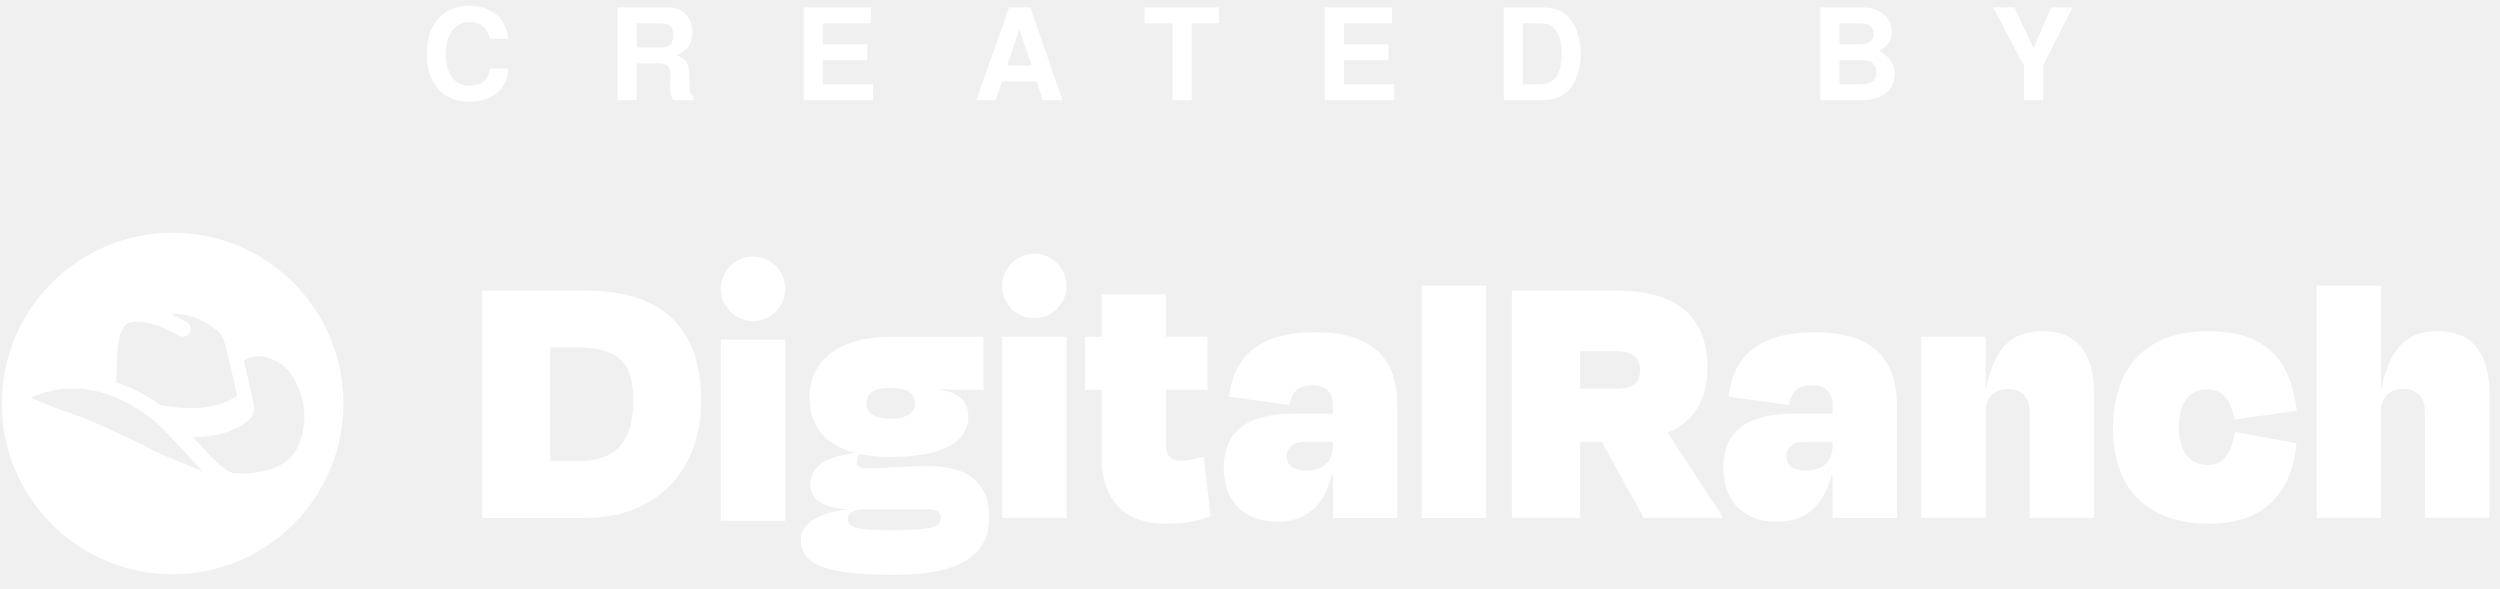
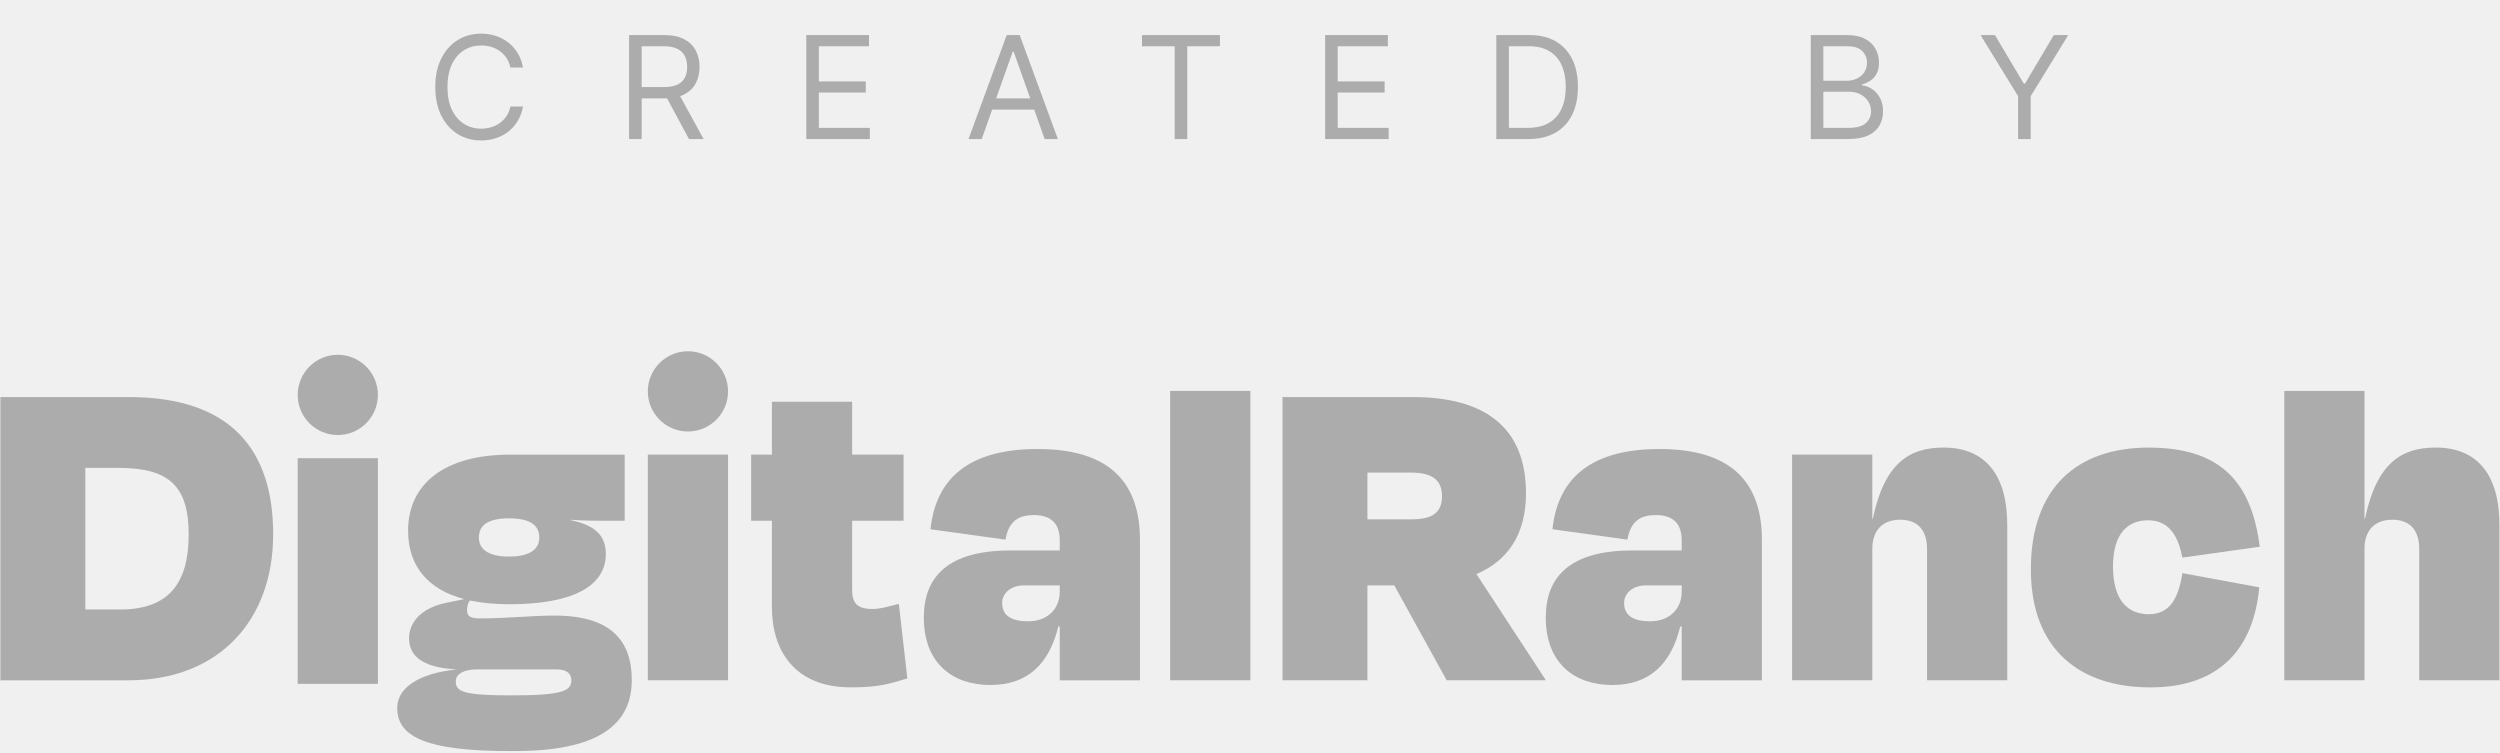
- <svg xmlns="http://www.w3.org/2000/svg" id="Layer_1" data-name="Layer 1" viewBox="0 0 942.05 221.8">
-   <defs>
-     <style>
-       .cls-1 {
-         font-family: HelveticaNeue-Bold, 'Helvetica Neue';
-         font-size: 48px;
-         font-weight: 700;
-       }
- 
-       .cls-1, .cls-2, .cls-3 {
-         fill: #fff;
-       }
- 
-       .cls-4 {
-         letter-spacing: .65em;
-       }
- 
-       .cls-3 {
-         stroke: #fff;
-         stroke-miterlimit: 10;
-         stroke-width: 3px;
-       }
- 
-       .cls-5 {
-         letter-spacing: .74em;
-       }
-     </style>
-   </defs>
-   <g>
-     <path class="cls-2" d="M181.65,109.48h38.85c30.85,0,43.71,15.86,43.71,41.57s-16.14,44.14-43.85,44.14h-38.71V109.48Zm25.71,21.43v42.85h10.57c14.71,0,20.71-8,20.71-22.71s-6-20.14-21.28-20.14h-10Z" />
-     <path class="cls-2" d="M301.77,203.47c0-6,6.57-10.43,18-11.57-11.28-.57-14.43-4.71-14.43-9.43,0-4.29,3-9,11.14-10.71l5.57-1.14c-10.86-2.86-17-9.86-17-20.71,0-14.43,11.43-23,30.71-23h34.85v20h-6.28c-2.71,0-6,0-9.86-.29v.14c5.86,1.29,10.43,3.71,10.43,10.14,0,10.28-10.86,15.28-29.28,15.28-4.43,0-8.43-.43-11.86-1.14l-.43,.71c-.28,.71-.43,1.43-.43,2.14,0,1.86,.86,2.57,4,2.57,7.86,0,15.71-.86,22.43-.86,17.14,0,23.42,7.57,23.42,19.57,0,13.14-9.71,21.57-36,21.43-27.85,.14-35-5-35-13.14Zm52.71-8.29c0-1.86-1.28-3.29-4.43-3.29h-24.28c-3.86,0-6.29,1.43-6.29,3.57,0,3.14,2.14,4.29,16.71,4.29,15.43,0,18.28-1.29,18.28-4.57Zm-28-43.14c0,2.86,2,5.71,9.14,5.71s9.14-2.86,9.14-5.71c0-3.57-2.43-5.86-9.14-5.86-7.14,0-9.14,2.57-9.14,5.86Z" />
-     <path class="cls-2" d="M377.61,195.18V126.9h24.28v68.28h-24.28Zm24.28-87.42c0-6.71-5.44-12.14-12.14-12.14s-12.14,5.44-12.14,12.14,5.44,12.14,12.14,12.14,12.14-5.44,12.14-12.14Z" />
-     <path class="cls-2" d="M415.17,146.9h-6.29v-20h6.29v-16h24.28v16h15.57v20h-15.57v20.85c0,4,1.43,5.86,6.14,5.86,2.71,0,6.28-1.14,8-1.57l2.57,22.57c-5.57,1.71-8.85,2.71-17.14,2.71-17,0-23.85-11.14-23.85-24.28v-26.14Z" />
-     <path class="cls-2" d="M502.29,178.9h-.43c-2.71,11.14-9.14,17.71-20.57,17.71s-20.14-6.57-20.14-20.43c0-12.28,7.28-20.28,26.14-20.28h15v-3c0-5.14-2.57-7.71-7.86-7.71-4.29,0-7.57,1.57-8.57,7.43l-22.71-3.14c1.43-13.14,9.14-24.28,32.42-24.28,22,0,31,10.28,31,27.57v42.42h-24.28v-16.28Zm0-10.57v-1.86h-10.86c-4,0-6.57,2.43-6.57,5.29,0,3.28,2,5.57,7.86,5.57s9.57-3.71,9.57-9Z" />
-     <path class="cls-2" d="M559.99,195.18h-24.28V107.62h24.28v87.56Z" />
-     <path class="cls-2" d="M603.56,166.47h-8.14v28.71h-25.71V109.48h39.42c22,0,34.28,9.29,34.28,29.14,0,12.43-5.57,20.43-15,24.43l20.85,31.85v.28h-29.85l-15.86-28.71Zm-8.14-34.14v14.14h13.43c6.57,0,9.14-2.29,9.14-7,0-5.14-3.29-7.14-9.57-7.14h-13Z" />
-     <path class="cls-2" d="M690.54,178.9h-.43c-2.71,11.14-9.14,17.71-20.57,17.71s-20.14-6.57-20.14-20.43c0-12.28,7.28-20.28,26.14-20.28h15v-3c0-5.14-2.57-7.71-7.86-7.71-4.29,0-7.57,1.57-8.57,7.43l-22.71-3.14c1.43-13.14,9.14-24.28,32.42-24.28,22,0,31,10.28,31,27.57v42.42h-24.28v-16.28Zm0-10.57v-1.86h-10.86c-4,0-6.57,2.43-6.57,5.29,0,3.28,2,5.57,7.86,5.57s9.57-3.71,9.57-9Z" />
-     <path class="cls-2" d="M748.23,195.18h-24.28V126.9h24.28v19.43h.14c3.57-17,11.14-21.57,21.43-21.57,12.86,0,19.28,8.57,19.28,23.42v46.99h-24.28v-39.71c0-5.57-2.71-8.86-8.14-8.86s-8.43,3.29-8.43,8.86v39.71Z" />
-     <path class="cls-2" d="M831.79,146.76c-6.14,0-10.71,3.86-10.71,14s4.43,14.43,10.86,14.43,9-5,10.14-12.43l23.28,4.29c-1.71,18.28-11.71,30.28-33,30.28s-36.14-11.43-36.14-35.71,13.57-36.85,35.71-36.85,31.14,10.86,33.57,30l-23.43,3.29c-1.14-6-3.71-11.28-10.28-11.28Z" />
-     <path class="cls-2" d="M897.2,195.18h-24.28V107.62h24.28v38.71h.14c3.57-17,11.14-21.57,21.43-21.57,12.86,0,19.28,8.57,19.28,23.42v46.99h-24.28v-39.71c0-5.57-2.71-8.86-8.14-8.86s-8.43,3.29-8.43,8.86v39.71Z" />
-     <path class="cls-2" d="M271.63,196.25V127.98h24.28v68.28h-24.28Zm24.28-87.42c0-6.71-5.44-12.14-12.14-12.14s-12.14,5.44-12.14,12.14,5.44,12.14,12.14,12.14,12.14-5.44,12.14-12.14Z" />
-   </g>
-   <path class="cls-3" d="M65.04,89.2c-34.71,0-62.85,28.14-62.85,62.85s28.14,62.85,62.85,62.85,62.85-28.14,62.85-62.85-28.14-62.85-62.85-62.85Zm-22.21,42.31c.22-2.89,.75-5.76,2.13-8.4,1.17-2.24,3.05-3.22,5.49-3.37,4.33-.27,8.31,.98,12.19,2.69,1.7,.75,3.33,1.65,4.97,2.51,1.17,.61,1.97,.55,2.46-.25,.54-.88,.31-1.72-.92-2.35-2.62-1.34-5.31-2.56-7.97-3.83-.18-.08-.35-.16-.77-.36,2.51-1.25,4.95-1.56,7.43-1.29,5.58,.62,10.44,2.94,14.83,6.4,2.24,1.76,3.12,4.2,3.76,6.75,1.53,6.14,2.94,12.31,4.39,18.47,.22,.91,.03,1.51-.87,2.09-4.5,2.93-9.43,4.23-14.75,4.6-5.03,.35-9.96-.2-14.88-1.06-.7-.12-1.36-.65-1.97-1.09-4.59-3.26-9.62-5.65-14.93-7.47-.86-.3-1.19-.7-1.14-1.64,.21-4.14,.24-8.28,.55-12.41Zm34.91,46.82c-.54,.83-1.37,.72-2.17,.45-.95-.32-1.89-.65-2.82-1.03-4.31-1.77-8.65-3.49-12.92-5.36-2.32-1.02-4.49-2.38-6.79-3.46-6.52-3.07-13.01-6.2-19.62-9.05-4.27-1.84-8.75-3.2-13.11-4.83-2.49-.93-4.89-2.11-7.4-2.95-1.29-.43-2.38-.92-3.08-2.11v-.49c.59-.47,1.1-1.11,1.77-1.37,5.24-2.02,10.6-3.43,16.3-3.29,6.55,.16,12.71,1.79,18.57,4.59,6.19,2.96,11.79,6.82,16.59,11.74,4.79,4.91,9.4,10,14.07,15.02,.55,.59,1.18,1.25,.6,2.13Zm23.7,.21c-4.54,1.31-9.17,1.57-13.84,1.19-.61-.05-1.25-.33-1.8-.63-3.41-1.91-6.16-4.6-8.76-7.47-2.3-2.53-4.6-5.05-6.89-7.57-.21-.23-.4-.47-.75-.89,2.31,0,4.41,.13,6.48-.03,5.38-.41,10.54-1.65,15.14-4.62,3.16-2.04,3.72-3.61,2.85-7.29-1.18-4.98-2.29-9.98-3.46-14.97-.2-.88,.01-1.38,.84-1.83,5.42-2.97,10.48-1.77,15.3,1.37,3.69,2.4,5.75,6.09,7.38,10.03,2.96,7.16,2.94,14.43,.29,21.65-2.2,6-6.82,9.33-12.79,11.05Z" />
-   <text class="cls-1" transform="translate(158.71 37.75)">
-     <tspan class="cls-5" x="0" y="0">CRE</tspan>
-     <tspan class="cls-4" x="207.89" y="0">A</tspan>
-     <tspan class="cls-5" x="271.87" y="0">TED BY</tspan>
-   </text>
+ <svg xmlns="http://www.w3.org/2000/svg" width="1924" height="579" viewBox="0 0 1924 579" fill="none">
+   <path d="M0.305 305.578H99.087C177.528 305.578 210.227 345.915 210.227 411.304C210.227 476.693 169.188 523.566 98.731 523.566H0.305V305.578ZM65.677 360.082V469.063H92.552C129.955 469.063 145.211 448.716 145.211 411.304C145.211 373.892 129.955 360.082 91.103 360.082H65.677Z" fill="#ACACAC" />
+   <path d="M305.727 544.625C305.727 529.365 322.432 518.098 351.494 515.199C322.813 513.749 314.804 503.22 314.804 491.215C314.804 480.304 322.432 468.325 343.129 463.976L357.292 461.077C329.678 453.803 314.067 436 314.067 408.405C314.067 371.704 343.129 349.908 392.152 349.908H480.763V400.775H464.795C457.905 400.775 449.539 400.775 439.725 400.037V400.393C454.625 403.674 466.245 409.829 466.245 426.182C466.245 452.328 438.631 465.044 391.796 465.044C380.532 465.044 370.361 463.951 361.64 462.145L360.546 463.951C359.834 465.757 359.453 467.588 359.453 469.394C359.453 474.124 361.64 475.93 369.624 475.93C389.609 475.93 409.569 473.743 426.655 473.743C470.237 473.743 486.205 492.996 486.205 523.515C486.205 556.935 461.515 578.375 394.669 578.019C323.856 578.375 305.676 565.302 305.676 544.6L305.727 544.625ZM439.75 523.541C439.75 518.81 436.496 515.173 428.486 515.173H366.75C356.936 515.173 350.757 518.81 350.757 524.253C350.757 532.239 356.198 535.164 393.245 535.164C432.478 535.164 439.725 531.883 439.725 523.541H439.75ZM368.556 413.822C368.556 421.096 373.641 428.344 391.796 428.344C409.95 428.344 415.036 421.07 415.036 413.822C415.036 404.742 408.857 398.918 391.796 398.918C373.641 398.918 368.556 405.454 368.556 413.822Z" fill="#ACACAC" />
+   <path d="M498.566 523.541V349.883H560.302V523.541H498.566ZM560.302 301.204C560.302 284.138 546.47 270.328 529.434 270.328C512.399 270.328 498.566 284.164 498.566 301.204C498.566 318.244 512.399 332.08 529.434 332.08C546.47 332.08 560.302 318.244 560.302 301.204Z" fill="#ACACAC" />
+   <path d="M594.068 400.749H578.074V349.883H594.068V309.189H655.803V349.883H695.392V400.749H655.803V453.777C655.803 463.951 659.439 468.681 671.415 468.681C678.306 468.681 687.383 465.782 691.757 464.688L698.291 522.091C684.129 526.44 675.789 528.984 654.71 528.984C611.485 528.984 594.068 500.651 594.068 467.232V400.749Z" fill="#ACACAC" />
+   <path d="M815.582 482.137H814.488C807.598 510.47 791.248 527.179 762.186 527.179C733.123 527.179 710.977 510.47 710.977 475.219C710.977 443.987 729.487 423.641 777.442 423.641H815.582V416.011C815.582 402.938 809.047 396.402 795.596 396.402C784.688 396.402 776.348 400.395 773.806 415.298L716.062 407.312C719.698 373.893 739.302 345.561 798.495 345.561C854.433 345.561 877.317 371.706 877.317 415.68V523.568H815.582V482.162V482.137ZM815.582 455.254V450.524H787.968C777.798 450.524 771.263 456.704 771.263 463.978C771.263 472.32 776.348 478.144 791.248 478.144C806.148 478.144 815.582 468.708 815.582 455.254Z" fill="#ACACAC" />
+   <path d="M962.294 523.541H900.559V300.848H962.294V523.541Z" fill="#ACACAC" />
+   <path d="M1073.08 450.522H1052.38V523.541H987.008V305.578H1087.24C1143.18 305.578 1174.4 329.206 1174.4 379.691C1174.4 411.304 1160.24 431.651 1136.26 441.824L1189.28 522.829V523.541H1113.38L1073.05 450.522H1073.08ZM1052.38 363.693V399.656H1086.53C1103.23 399.656 1109.77 393.831 1109.77 381.852C1109.77 368.78 1101.4 363.693 1085.43 363.693H1052.38Z" fill="#ACACAC" />
+   <path d="M1294.24 482.137H1293.14C1286.25 510.47 1269.9 527.179 1240.84 527.179C1211.78 527.179 1189.63 510.47 1189.63 475.219C1189.63 443.987 1208.14 423.641 1256.1 423.641H1294.24V416.011C1294.24 402.938 1287.7 396.402 1274.25 396.402C1263.34 396.402 1255 400.395 1252.46 415.298L1194.72 407.312C1198.35 373.893 1217.96 345.561 1277.15 345.561C1333.09 345.561 1355.97 371.706 1355.97 415.68V523.568H1294.24V482.162V482.137ZM1294.24 455.254V450.524H1266.62C1256.45 450.524 1249.92 456.704 1249.92 463.978C1249.92 472.32 1255 478.144 1269.9 478.144C1284.8 478.144 1294.24 468.708 1294.24 455.254Z" fill="#ACACAC" />
+   <path d="M1440.93 523.542H1379.19V349.884H1440.93V399.301H1441.28C1450.36 356.064 1469.61 344.441 1495.77 344.441C1528.47 344.441 1544.79 366.238 1544.79 404.006V523.517H1483.06V422.521C1483.06 408.355 1476.17 399.988 1462.36 399.988C1448.56 399.988 1440.93 408.355 1440.93 422.521V523.517V523.542Z" fill="#ACACAC" />
+   <path d="M1653.39 400.394C1637.78 400.394 1626.16 410.212 1626.16 436.001C1626.16 461.79 1637.42 472.701 1653.77 472.701C1670.12 472.701 1676.65 459.985 1679.55 441.088L1738.74 451.999C1734.4 498.491 1708.97 529.01 1654.84 529.01C1600.7 529.01 1562.95 499.94 1562.95 438.188C1562.95 376.436 1597.45 344.467 1653.74 344.467C1710.04 344.467 1732.92 372.087 1739.1 420.767L1679.53 429.134C1676.63 413.874 1670.09 400.445 1653.39 400.445V400.394Z" fill="#ACACAC" />
+   <path d="M1819.7 523.541H1757.97V300.848H1819.7V399.3H1820.06C1829.14 356.063 1848.39 344.44 1874.55 344.44C1907.25 344.44 1923.57 366.236 1923.57 404.005V523.516H1861.84V422.52C1861.84 408.354 1854.95 399.986 1841.14 399.986C1827.33 399.986 1819.7 408.354 1819.7 422.52V523.516V523.541Z" fill="#ACACAC" />
+   <path d="M229.094 526.262V352.629H290.83V526.288H229.094V526.262ZM290.83 303.925C290.83 286.859 276.997 273.049 259.962 273.049C242.926 273.049 229.094 286.885 229.094 303.925C229.094 320.965 242.926 334.801 259.962 334.801C276.997 334.801 290.83 320.965 290.83 303.925Z" fill="#ACACAC" />
+   <path d="M402.493 52H392.806C392.233 49.214 391.23 46.766 389.798 44.656C388.392 42.547 386.673 40.776 384.642 39.344C382.636 37.885 380.41 36.792 377.962 36.062C375.514 35.333 372.962 34.969 370.306 34.969C365.462 34.969 361.074 36.193 357.142 38.641C353.235 41.089 350.123 44.695 347.806 49.461C345.514 54.227 344.368 60.073 344.368 67C344.368 73.927 345.514 79.773 347.806 84.539C350.123 89.305 353.235 92.912 357.142 95.359C361.074 97.807 365.462 99.031 370.306 99.031C372.962 99.031 375.514 98.667 377.962 97.938C380.41 97.208 382.636 96.128 384.642 94.695C386.673 93.237 388.392 91.453 389.798 89.344C391.23 87.208 392.233 84.76 392.806 82H402.493C401.764 86.088 400.436 89.747 398.509 92.977C396.582 96.206 394.186 98.953 391.321 101.219C388.457 103.458 385.241 105.164 381.673 106.336C378.131 107.508 374.342 108.094 370.306 108.094C363.483 108.094 357.415 106.427 352.103 103.094C346.79 99.76 342.61 95.021 339.563 88.875C336.517 82.729 334.993 75.438 334.993 67C334.993 58.562 336.517 51.271 339.563 45.125C342.61 38.979 346.79 34.24 352.103 30.906C357.415 27.573 363.483 25.906 370.306 25.906C374.342 25.906 378.131 26.492 381.673 27.664C385.241 28.836 388.457 30.555 391.321 32.82C394.186 35.06 396.582 37.794 398.509 41.023C400.436 44.227 401.764 47.885 402.493 52ZM484.147 107V27H511.179C517.429 27 522.559 28.068 526.569 30.203C530.58 32.312 533.549 35.216 535.476 38.914C537.403 42.612 538.366 46.818 538.366 51.531C538.366 56.245 537.403 60.425 535.476 64.07C533.549 67.716 530.593 70.581 526.608 72.664C522.624 74.721 517.533 75.75 511.335 75.75H489.46V67H511.022C515.293 67 518.731 66.375 521.335 65.125C523.965 63.875 525.866 62.104 527.038 59.812C528.236 57.495 528.835 54.734 528.835 51.531C528.835 48.328 528.236 45.529 527.038 43.133C525.84 40.737 523.926 38.888 521.296 37.586C518.666 36.258 515.189 35.594 510.866 35.594H493.835V107H484.147ZM521.804 71.062L541.491 107H530.241L510.866 71.062H521.804ZM620.509 107V27H668.79V35.594H630.196V62.625H666.29V71.219H630.196V98.406H669.415V107H620.509ZM755.532 107H745.376L774.751 27H784.751L814.126 107H803.97L780.063 39.656H779.438L755.532 107ZM759.282 75.75H800.22V84.344H759.282V75.75ZM878.866 35.594V27H938.866V35.594H913.71V107H904.022V35.594H878.866ZM1019.82 107V27H1068.1V35.594H1029.5V62.625H1065.6V71.219H1029.5V98.406H1068.72V107H1019.82ZM1176.25 107H1151.56V27H1177.34C1185.1 27 1191.74 28.602 1197.26 31.805C1202.78 34.982 1207.02 39.552 1209.96 45.516C1212.9 51.453 1214.37 58.562 1214.37 66.844C1214.37 75.177 1212.89 82.352 1209.92 88.367C1206.95 94.357 1202.63 98.966 1196.95 102.195C1191.27 105.398 1184.37 107 1176.25 107ZM1161.25 98.406H1175.62C1182.24 98.406 1187.72 97.13 1192.07 94.578C1196.42 92.026 1199.66 88.393 1201.79 83.68C1203.93 78.966 1205 73.354 1205 66.844C1205 60.385 1203.94 54.825 1201.83 50.164C1199.72 45.477 1196.57 41.883 1192.38 39.383C1188.19 36.857 1182.97 35.594 1176.72 35.594H1161.25V98.406ZM1393.56 107V27H1421.53C1427.1 27 1431.7 27.963 1435.32 29.891C1438.94 31.792 1441.63 34.357 1443.4 37.586C1445.17 40.789 1446.06 44.344 1446.06 48.25C1446.06 51.688 1445.45 54.526 1444.22 56.766C1443.03 59.005 1441.44 60.776 1439.46 62.078C1437.5 63.38 1435.38 64.344 1433.09 64.969V65.75C1435.54 65.906 1438 66.766 1440.47 68.328C1442.95 69.891 1445.02 72.13 1446.68 75.047C1448.35 77.963 1449.18 81.531 1449.18 85.75C1449.18 89.76 1448.27 93.367 1446.45 96.57C1444.63 99.773 1441.75 102.312 1437.82 104.187C1433.89 106.062 1428.77 107 1422.47 107H1393.56ZM1403.25 98.406H1422.47C1428.79 98.406 1433.29 97.182 1435.94 94.734C1438.62 92.26 1439.97 89.266 1439.97 85.75C1439.97 83.042 1439.28 80.542 1437.9 78.25C1436.52 75.932 1434.55 74.083 1432 72.703C1429.44 71.297 1426.42 70.594 1422.93 70.594H1403.25V98.406ZM1403.25 62.156H1421.22C1424.13 62.156 1426.76 61.583 1429.11 60.438C1431.48 59.292 1433.35 57.677 1434.73 55.594C1436.14 53.51 1436.84 51.062 1436.84 48.25C1436.84 44.734 1435.62 41.753 1433.17 39.305C1430.72 36.831 1426.84 35.594 1421.53 35.594H1403.25V62.156ZM1524.23 27H1535.32L1557.51 64.344H1558.45L1580.63 27H1591.73L1562.82 74.031V107H1553.13V74.031L1524.23 27Z" fill="#ACACAC" />
</svg>
